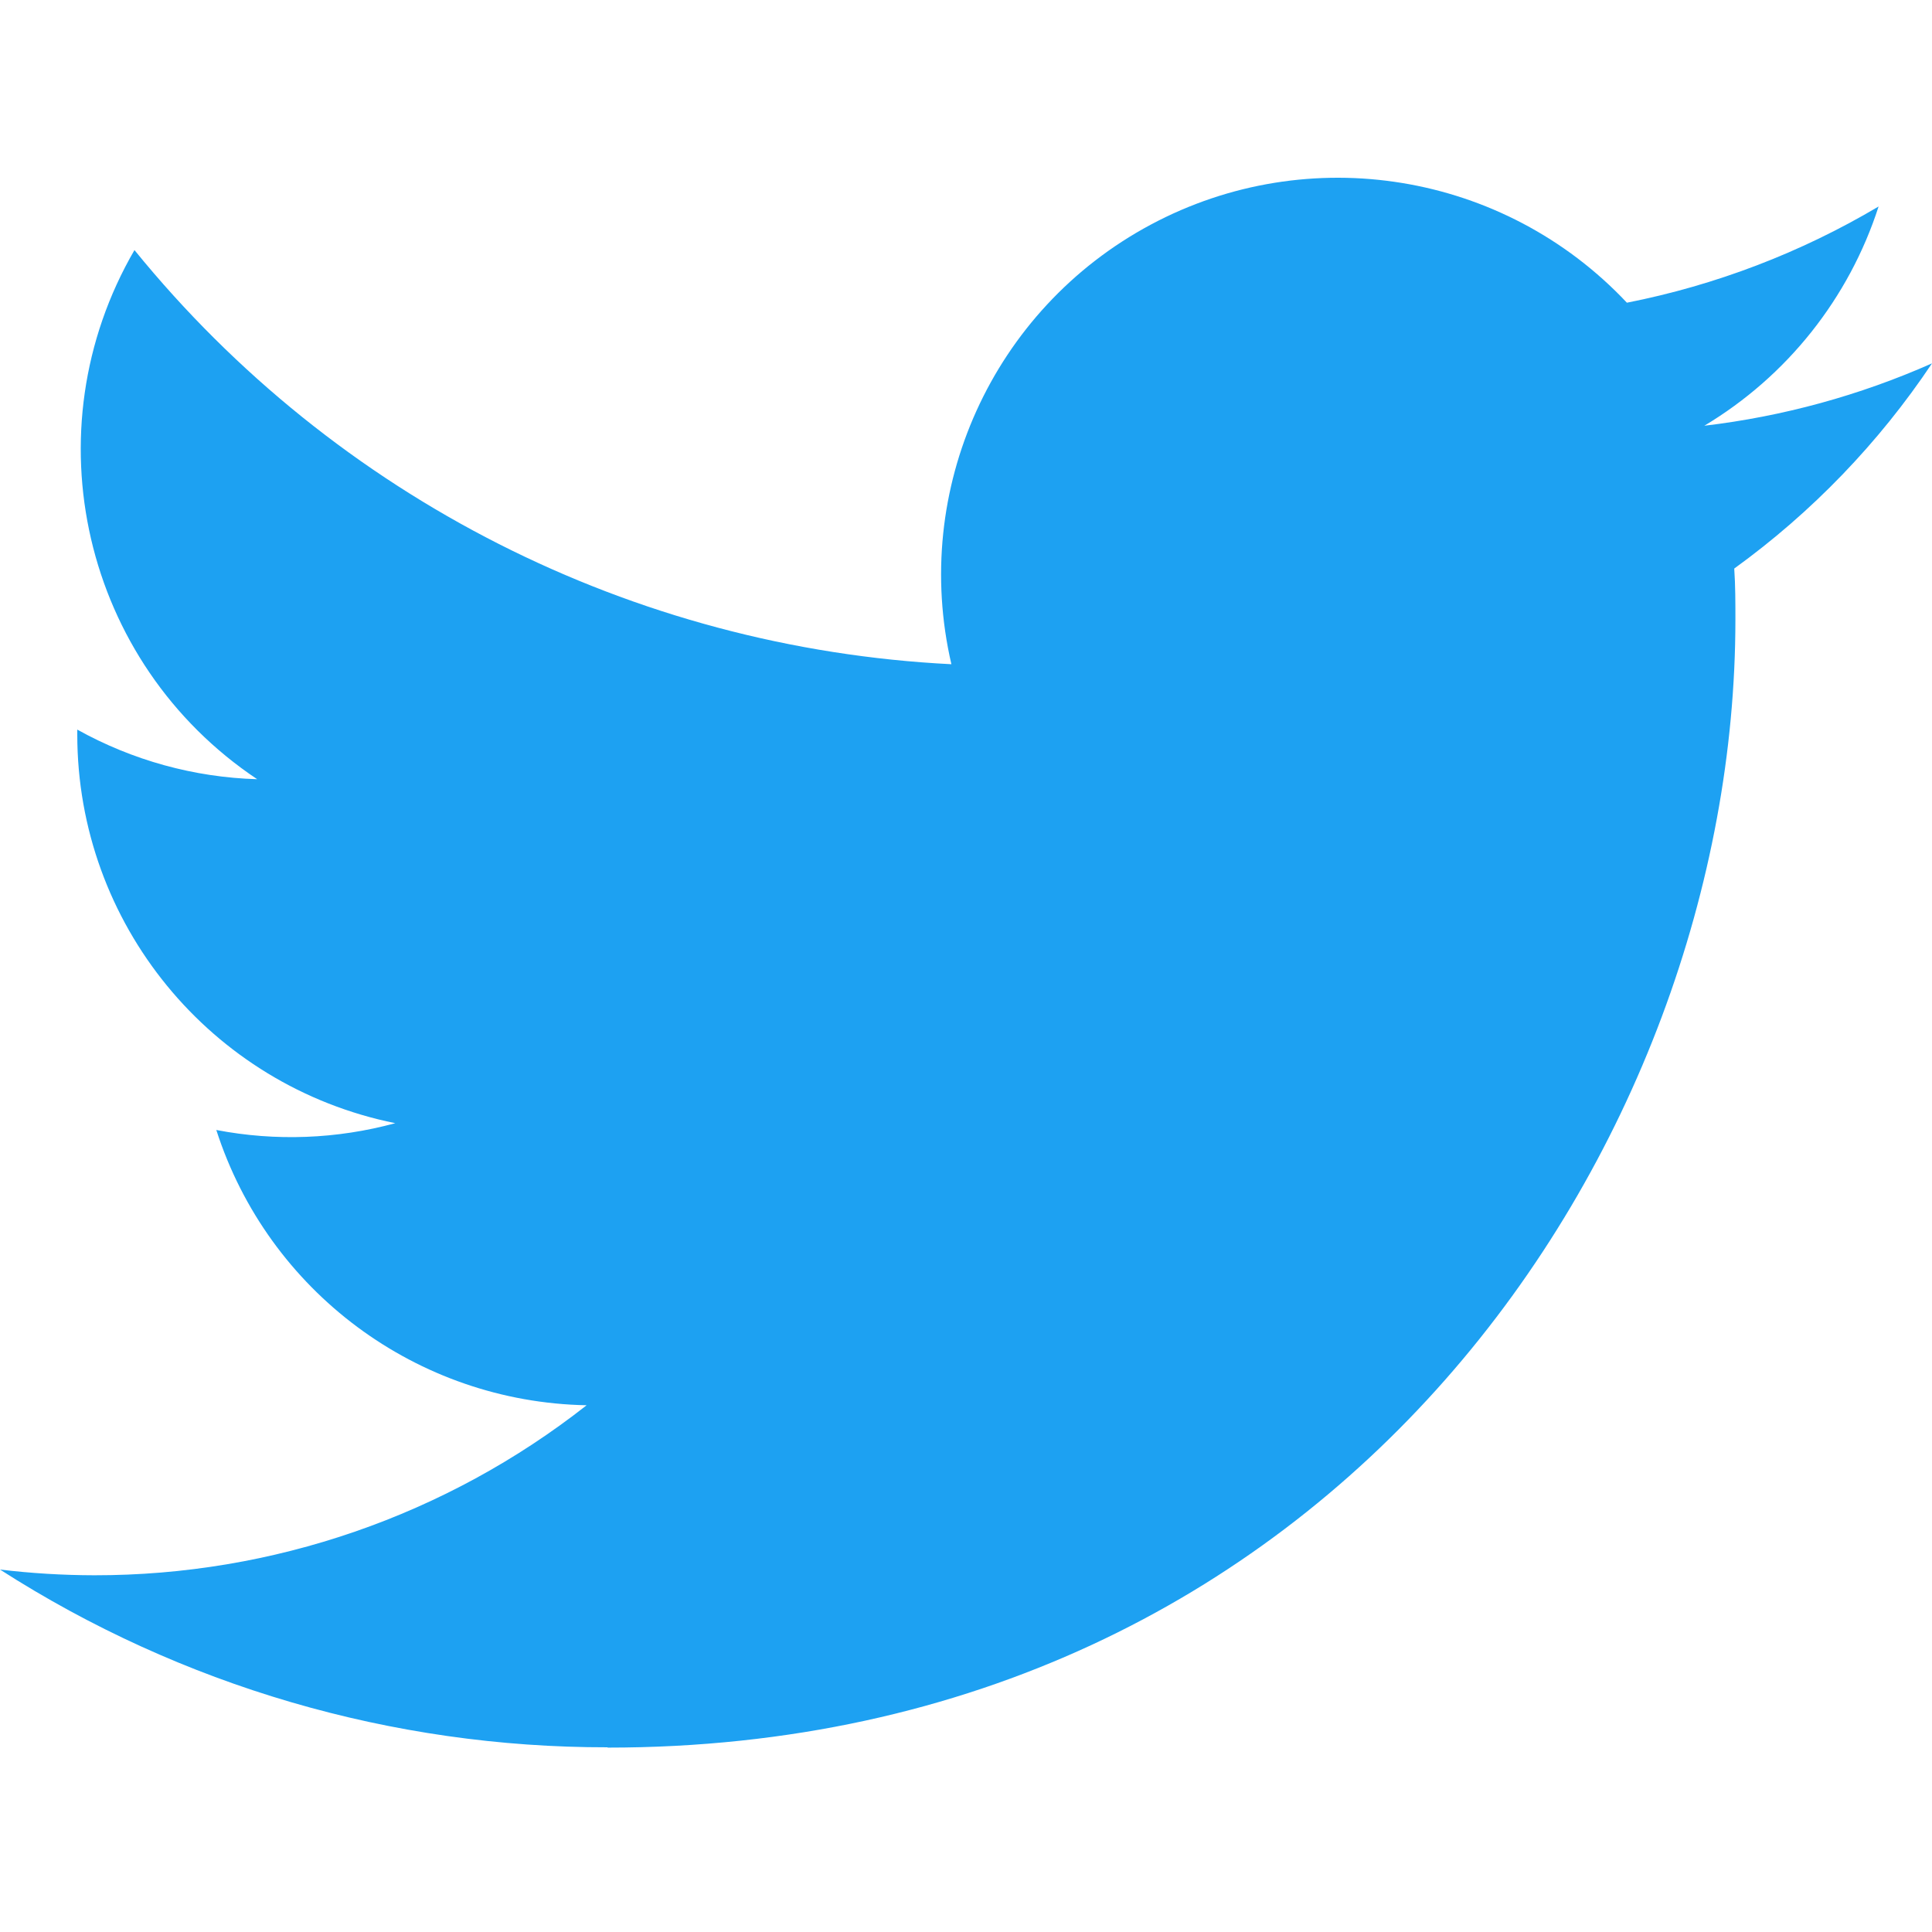
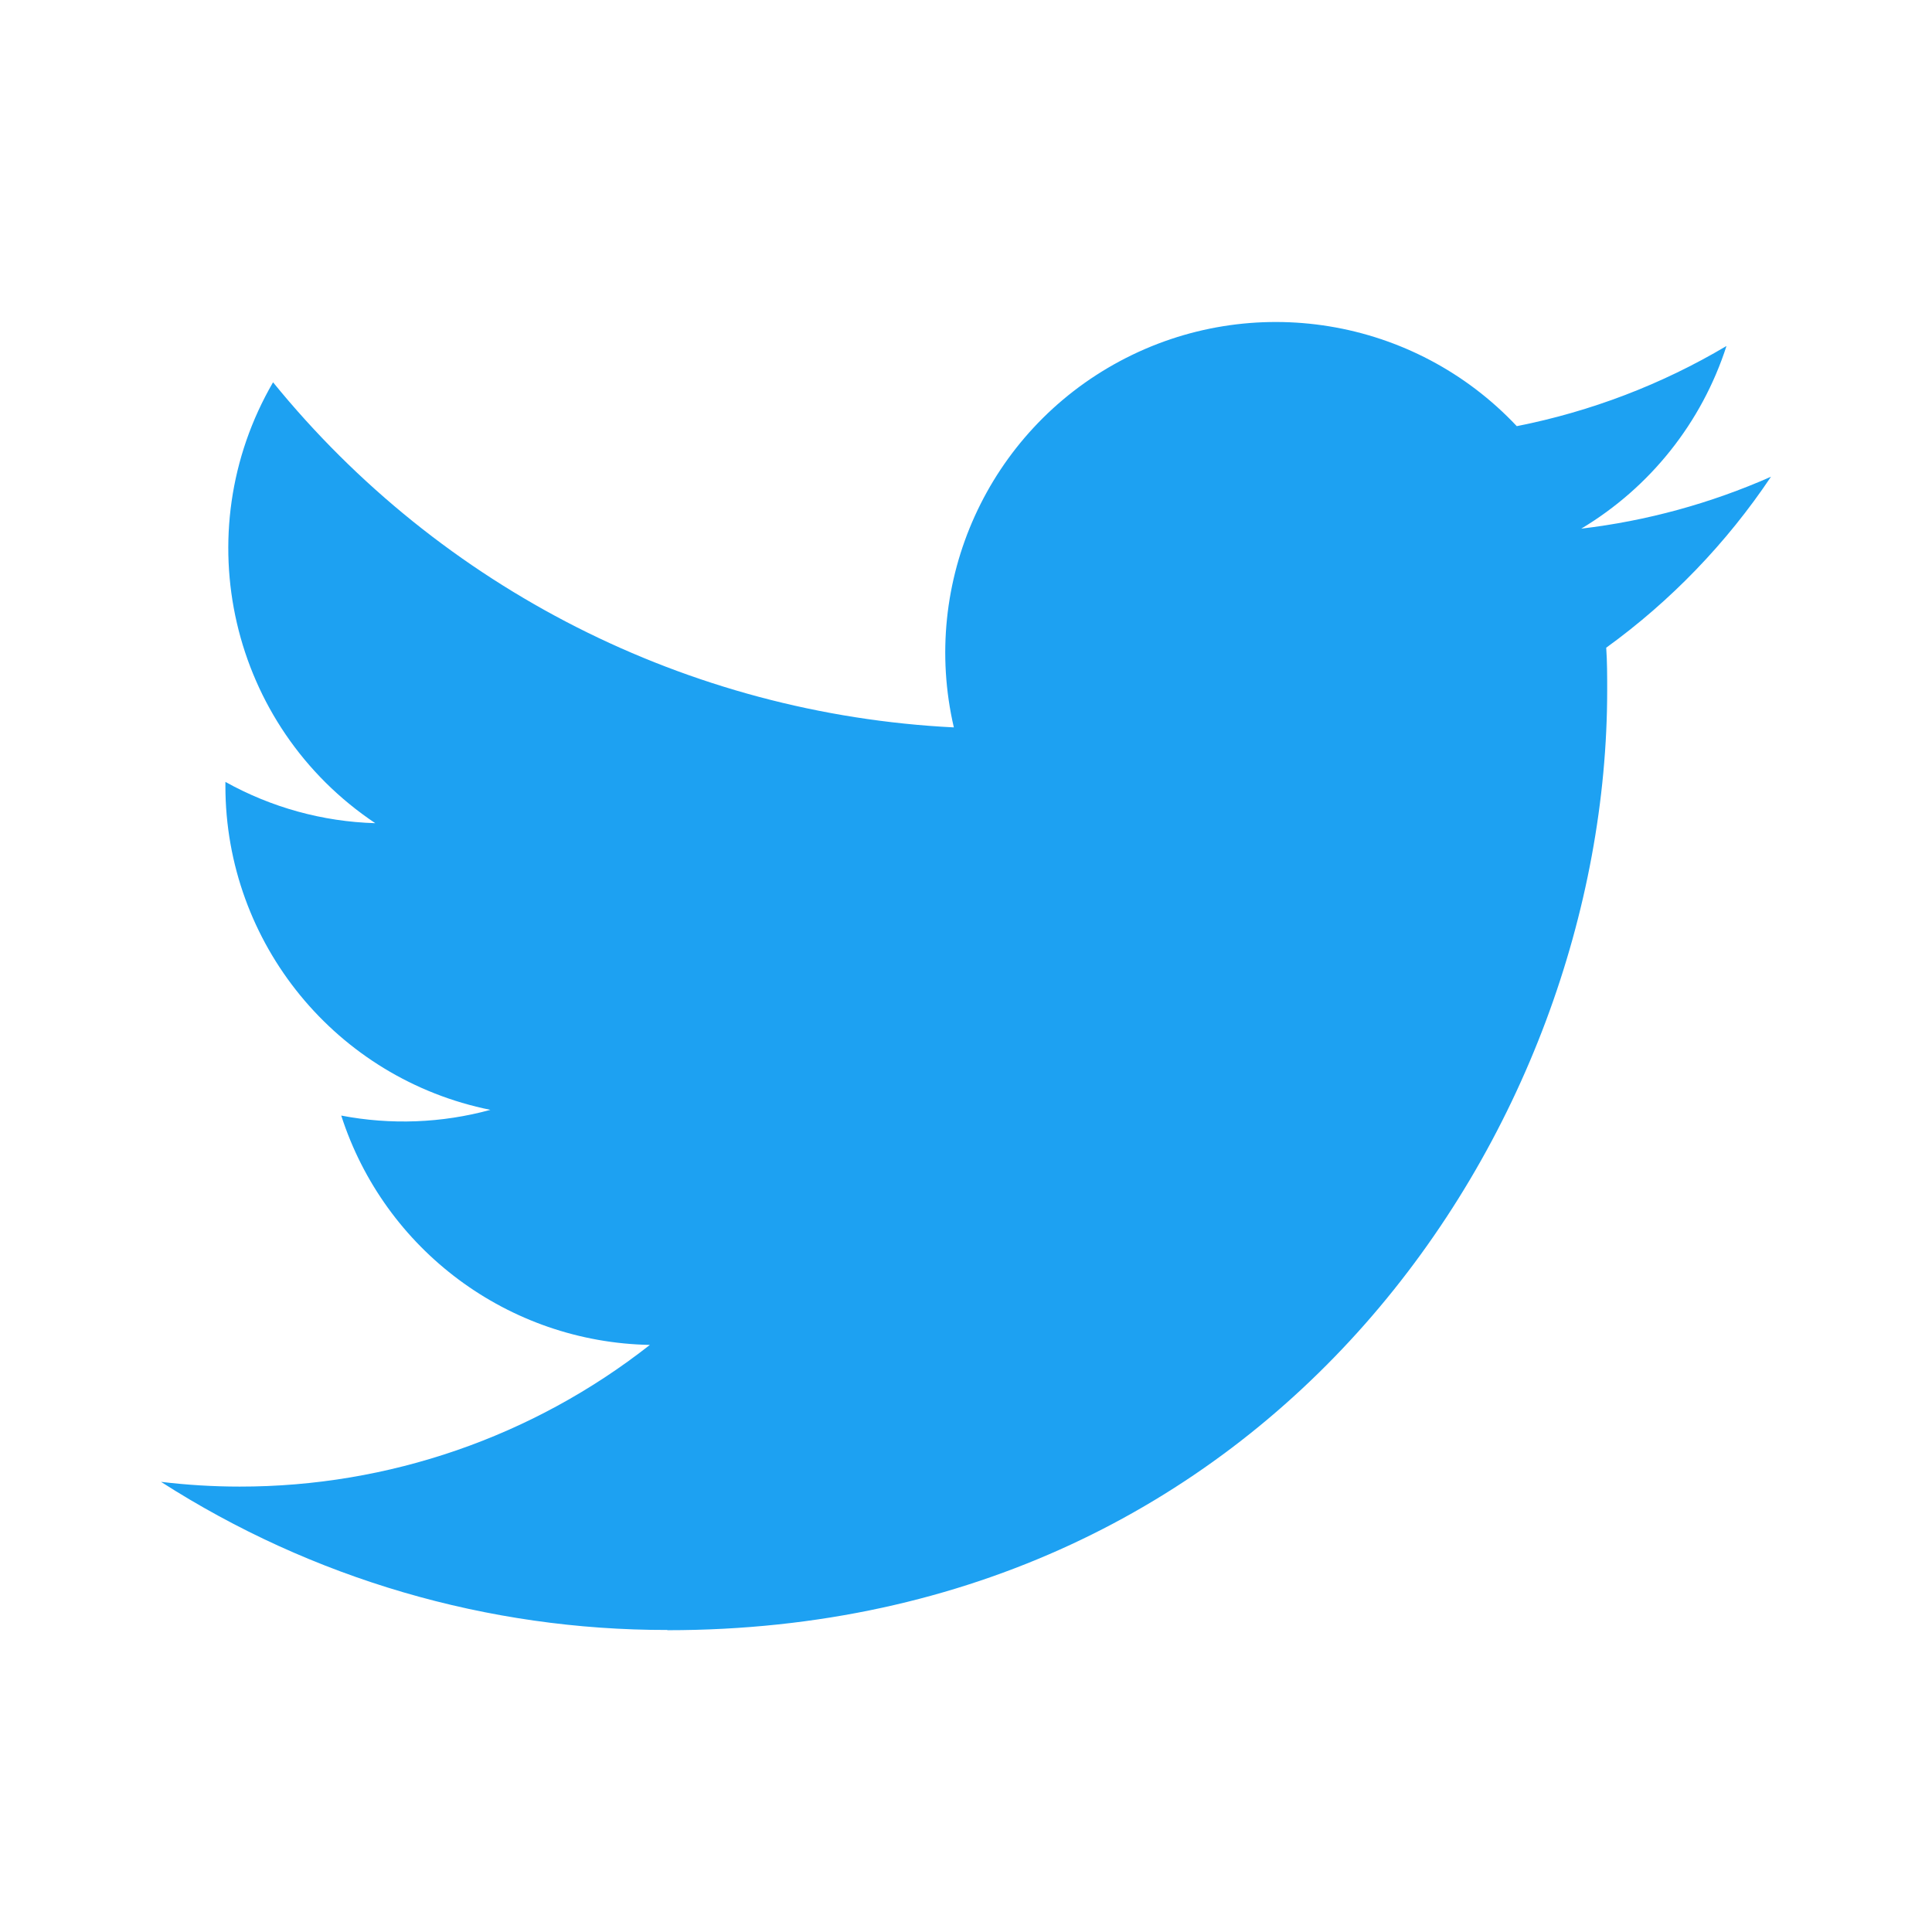
- <svg xmlns="http://www.w3.org/2000/svg" width="250px" height="250px" viewBox="0 0 250 250" version="1.1">
-   <g id="twitter" stroke="none" stroke-width="1" fill="none" fill-rule="evenodd">
-     <path d="M78.62,226.14 C172.96,226.14 224.56,147.98 224.56,80.2 C224.56,77.98 224.56,75.77 224.41,73.57 C234.448,66.309 243.114,57.318 250,47.02 C240.639,51.168 230.708,53.888 220.54,55.09 C231.247,48.68 239.261,38.597 243.09,26.72 C233.022,32.694 222.006,36.905 210.52,39.17 C194.621,22.264 169.357,18.126 148.895,29.076 C128.434,40.027 117.863,63.343 123.11,85.95 C81.869,83.882 43.445,64.403 17.4,32.36 C3.786,55.796 10.74,85.778 33.28,100.83 C25.117,100.588 17.133,98.386 10,94.41 C10,94.62 10,94.84 10,95.06 C10.007,119.476 27.218,140.505 51.15,145.34 C43.599,147.399 35.676,147.7 27.99,146.22 C34.709,167.114 53.966,181.428 75.91,181.84 C57.747,196.114 35.311,203.863 12.21,203.84 C8.129,203.832 4.052,203.585 0,203.1 C23.456,218.152 50.749,226.137 78.62,226.1" id="Path" fill="#1DA1F2" />
-   </g>
+ <svg xmlns="http://www.w3.org/2000/svg" width="24px" height="24px" viewBox="0 0 24 24" version="1.1">
+   <path d="M8.29,20.251 C15.837,20.251 19.965,13.998 19.965,8.576 C19.965,8.398 19.965,8.222 19.953,8.046 C20.756,7.465 21.449,6.745 22,5.922 C21.251,6.253 20.457,6.471 19.643,6.567 C20.5,6.054 21.141,5.248 21.447,4.298 C20.642,4.776 19.761,5.112 18.842,5.294 C17.57,3.941 15.549,3.61 13.912,4.486 C12.275,5.362 11.429,7.227 11.849,9.036 C8.55,8.871 5.476,7.312 3.392,4.749 C2.303,6.624 2.859,9.022 4.662,10.226 C4.009,10.207 3.371,10.031 2.8,9.713 C2.8,9.73 2.8,9.747 2.8,9.765 C2.801,11.718 4.177,13.4 6.092,13.787 C5.488,13.952 4.854,13.976 4.239,13.858 C4.777,15.529 6.317,16.674 8.073,16.707 C6.62,17.849 4.825,18.469 2.977,18.467 C2.65,18.467 2.324,18.447 2,18.408 C3.877,19.612 6.06,20.251 8.29,20.248" fill="#1DA1F2" />
</svg>
